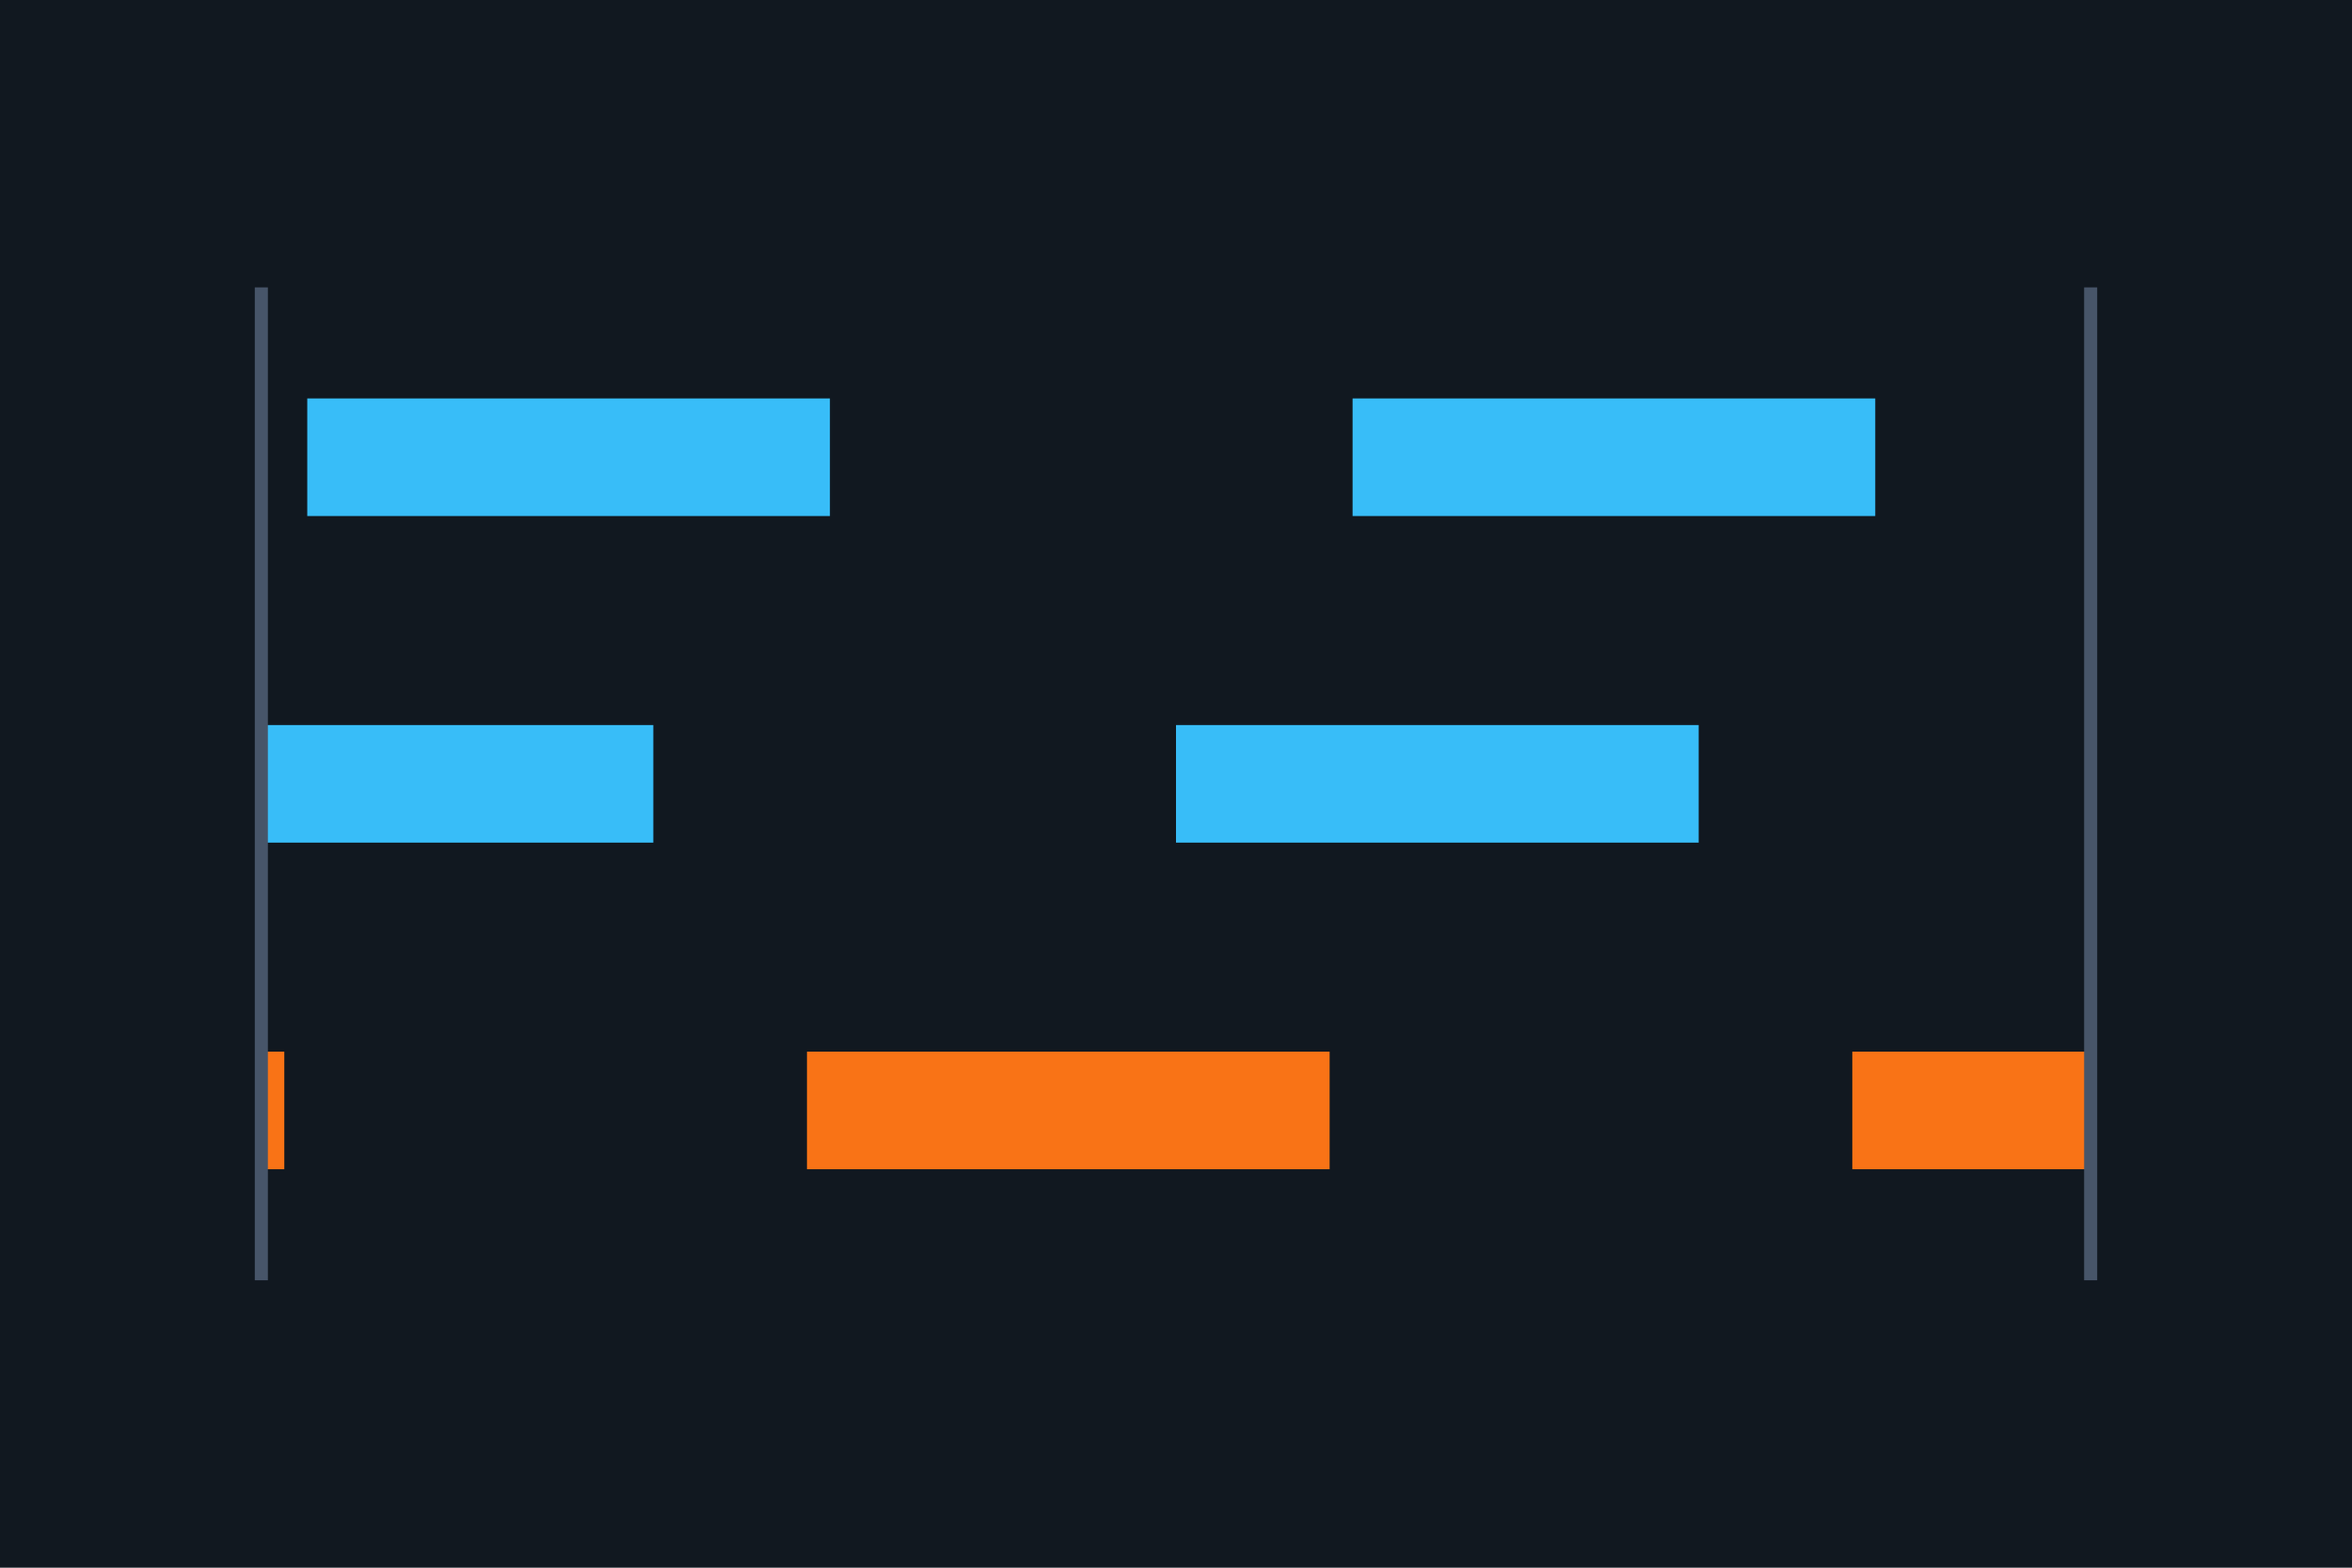
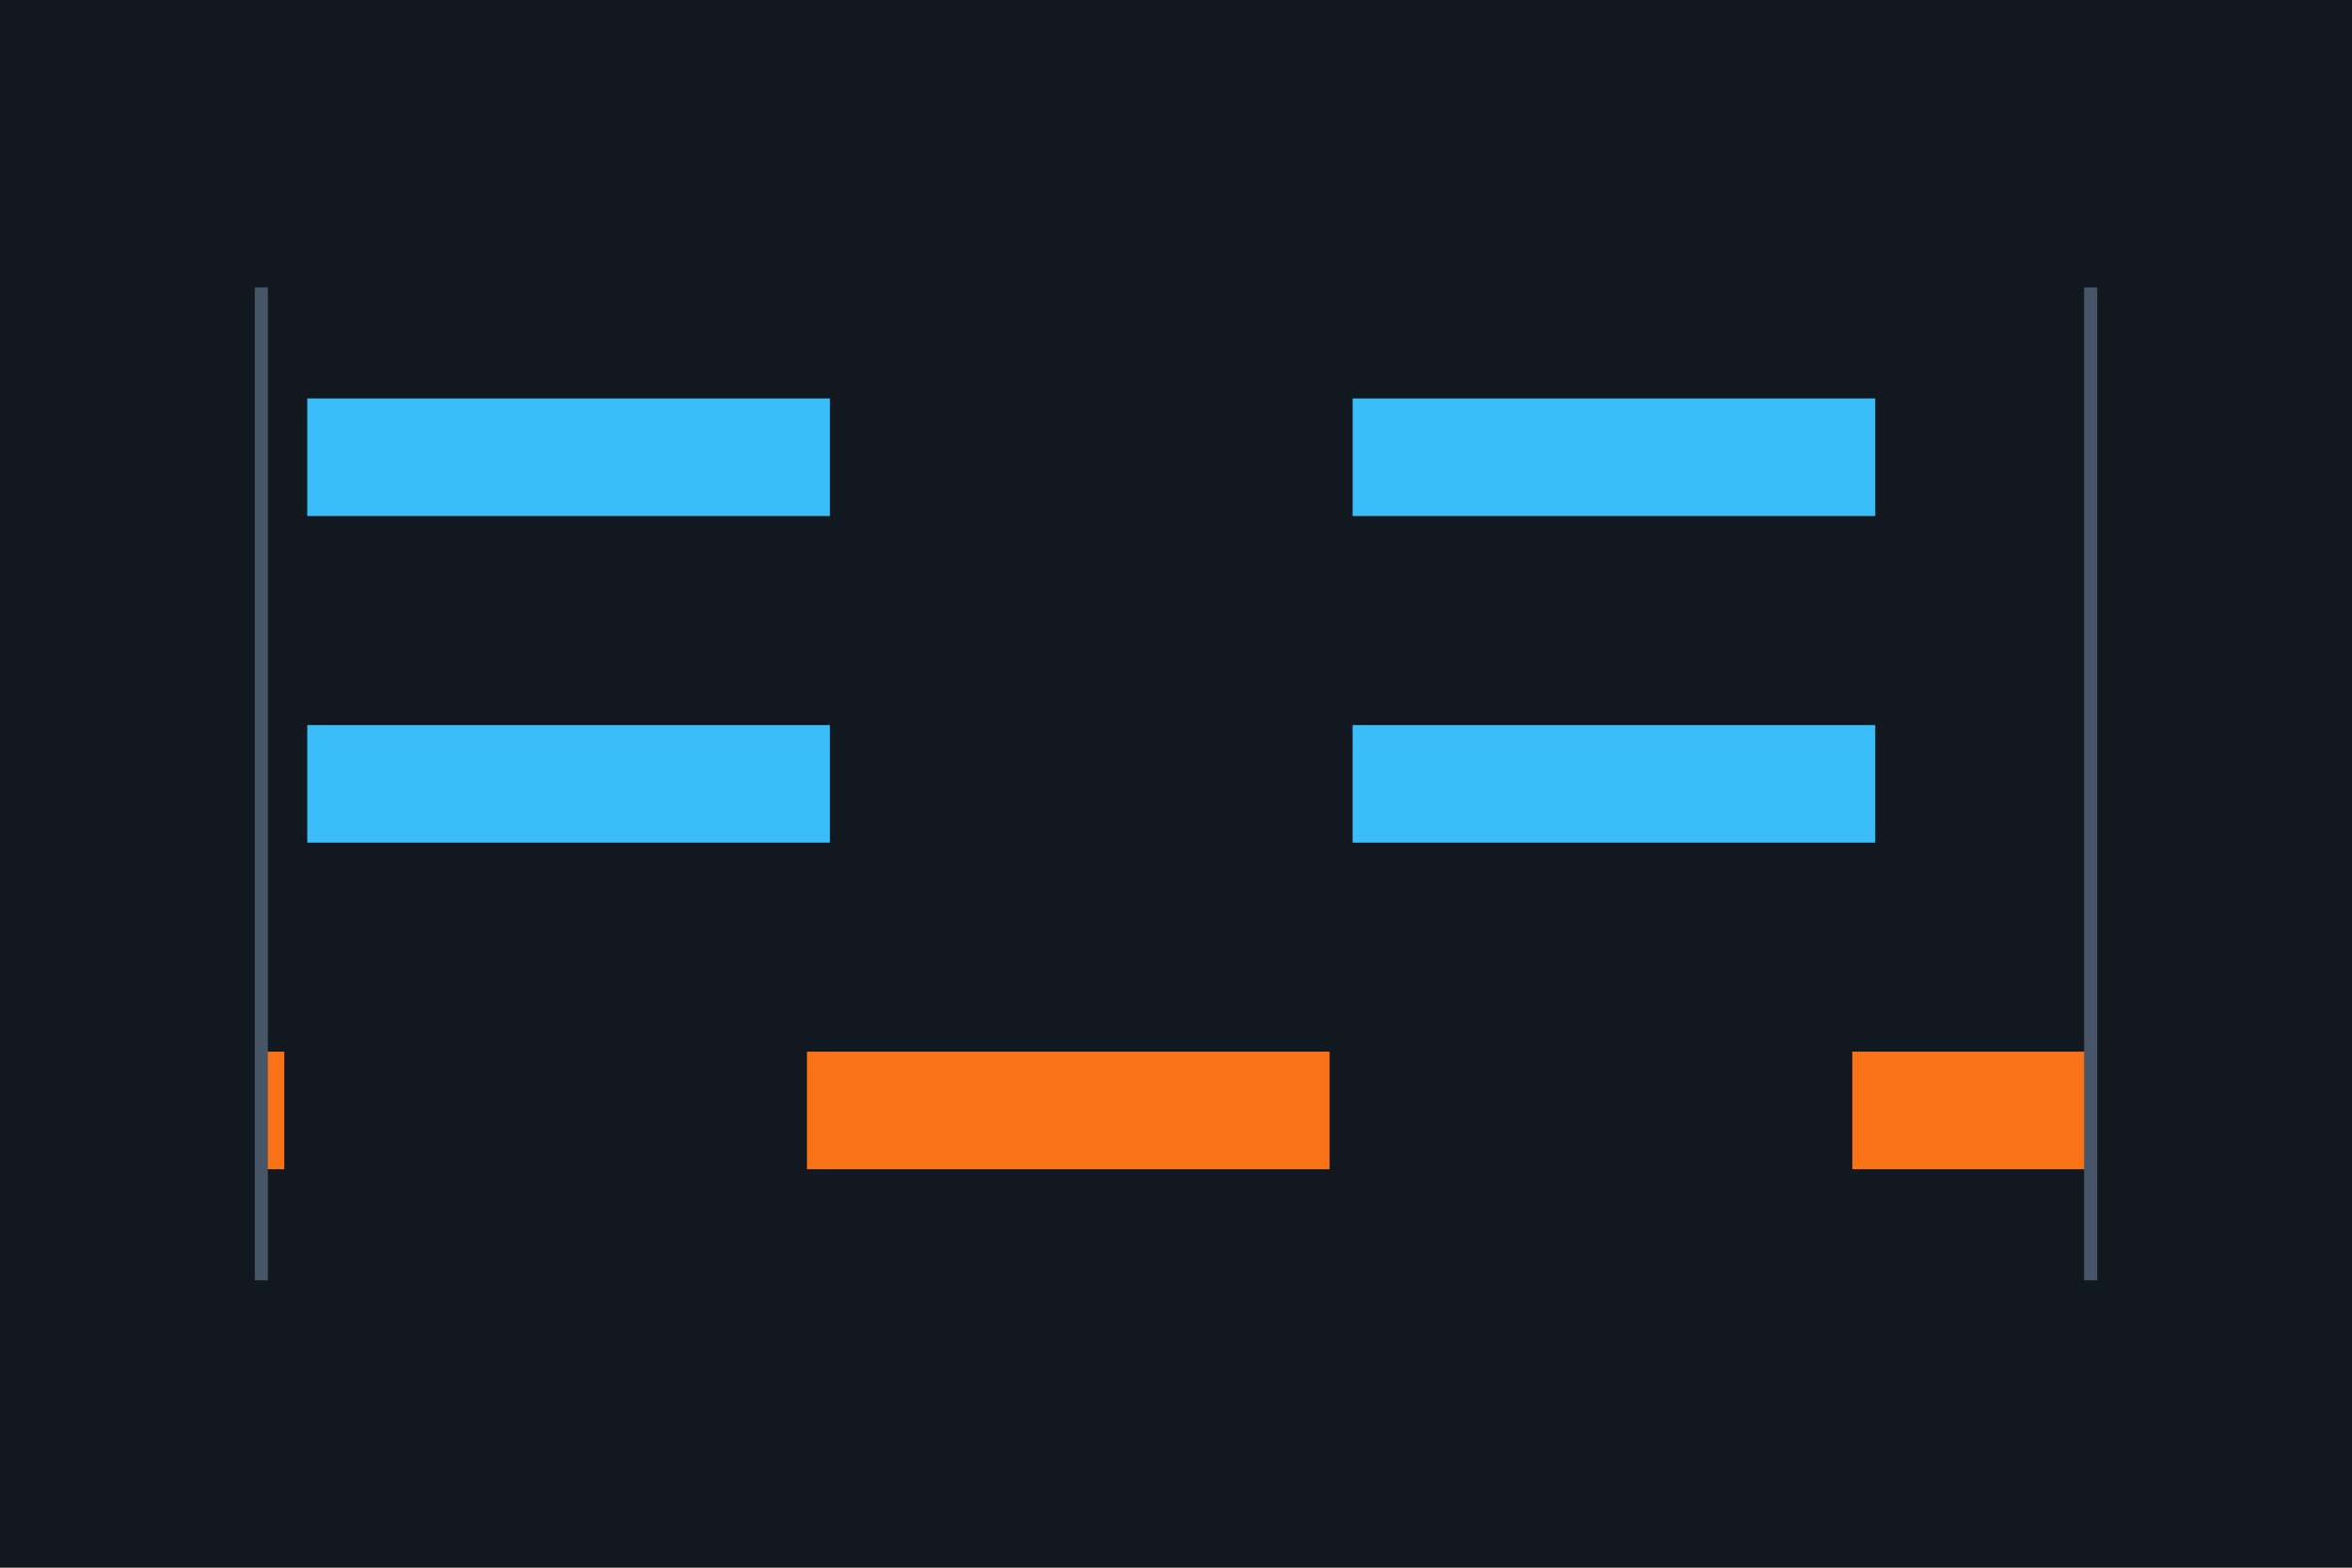
<svg xmlns="http://www.w3.org/2000/svg" width="360" height="240" viewBox="0 0 360 240">
  <rect width="360" height="240" fill="#111820" />
  <g fill="none" stroke-width="18" stroke-linecap="butt" stroke-dasharray="80 80">
    <path d="M40 70 H320" stroke="#38bdf8" stroke-dashoffset="50%" />
-     <path d="M40 120 H320" stroke="#38bdf8" stroke-dashoffset="180" />
+     <path d="M40 120 H320" stroke="#38bdf8" stroke-dashoffset="152.971" />
    <path d="M40 170 H320" stroke="#f97316" stroke-dashoffset="25%" />
  </g>
  <line x1="40" y1="44" x2="40" y2="196" stroke="#475569" stroke-width="2" />
  <line x1="320" y1="44" x2="320" y2="196" stroke="#475569" stroke-width="2" />
</svg>
